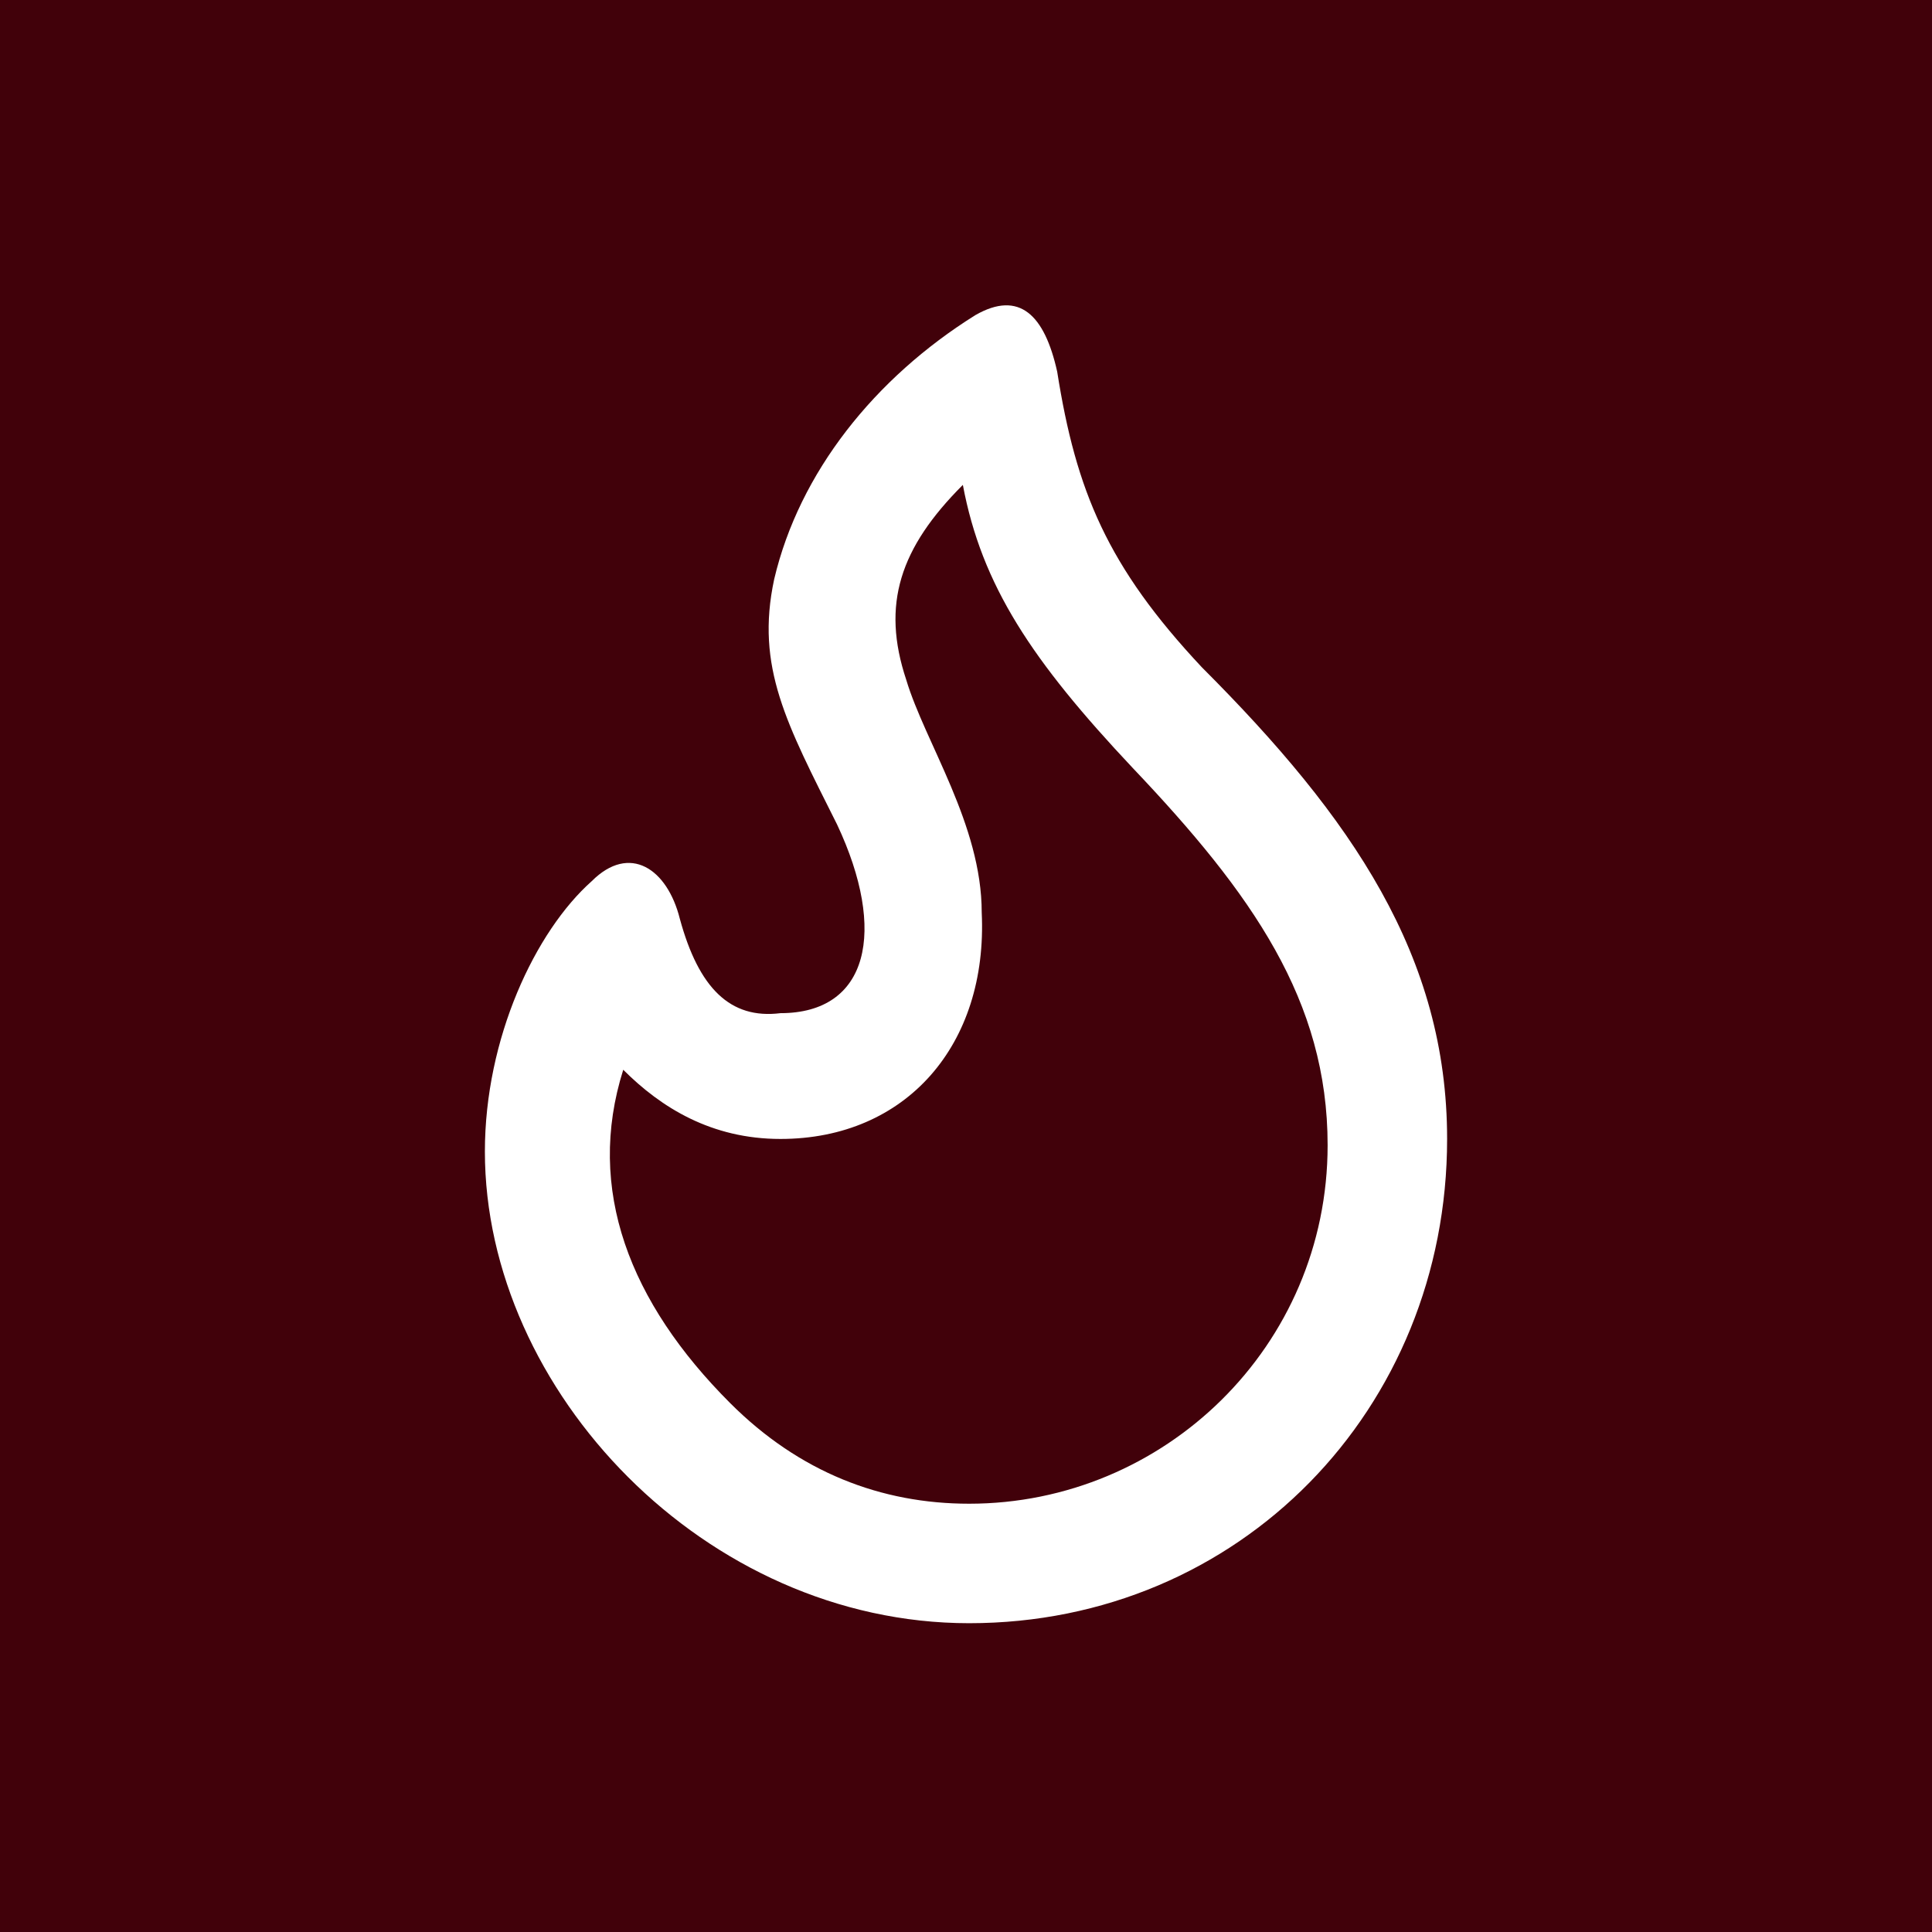
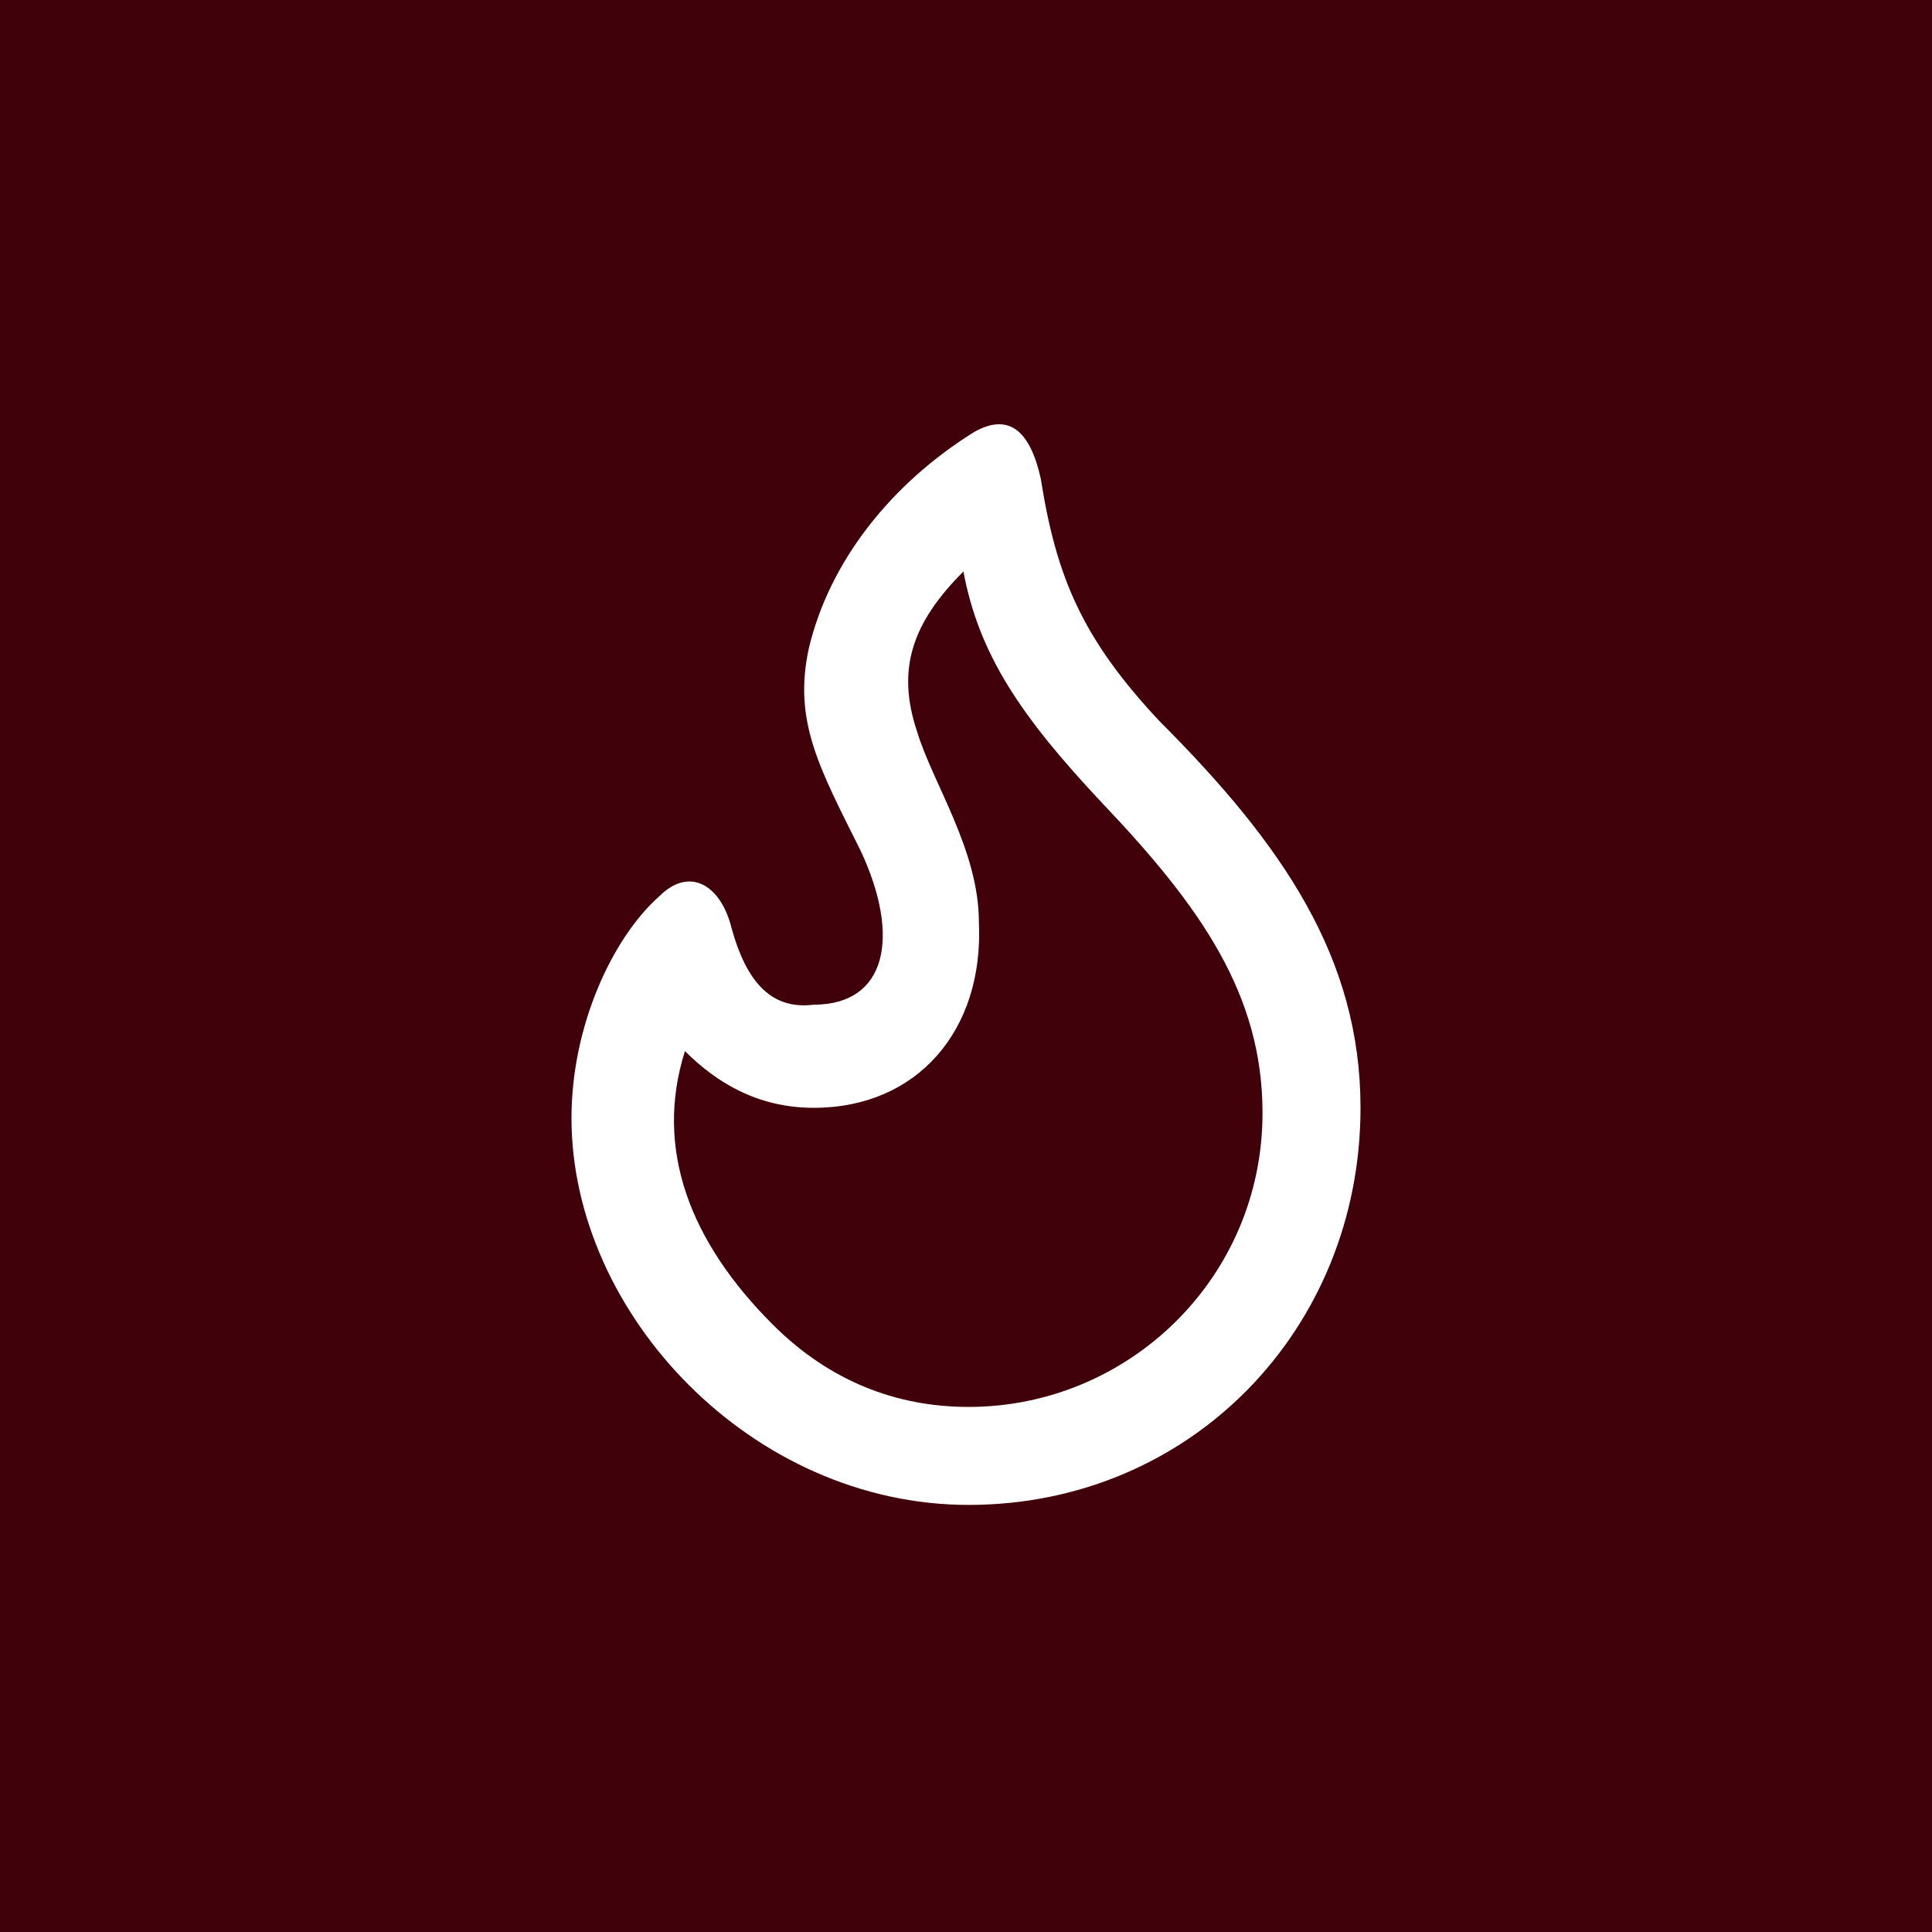
<svg xmlns="http://www.w3.org/2000/svg" width="1024" height="1024" viewBox="0 0 1024 1024">
  <rect width="1024" height="1024" fill="#41010A" />
-   <path d="M 258 109 C 265 105 269 109 271 118 C 274 137 279 149 294 165 C 318 189 333 211 333 240 C 333 283 300 317 257 317 C 215 317 180 280 180 242 C 180 224 188 207 197 199 C 203 193 209 197 211 205 C 214 216 219 221 227 220 C 241 220 244 207 236 190 C 228 174 223 165 226 151 C 230 134 242 119 258 109 Z M 256 136 C 246 146 243 155 247 167 C 250 177 259 190 259 204 C 260 225 247 240 227 240 C 216 240 208 235 202 229 C 196 248 203 266 219 282 C 230 293 243 298 257 298 C 288 298 314 273 314 241 C 314 218 302 201 283 181 C 267 164 259 152 256 136 Z" fill="#FFFFFF" fill-rule="evenodd" transform="translate(512 512) scale(3.333333) translate(-256.5 -212.5)" />
+   <path d="M 258 109 C 265 105 269 109 271 118 C 274 137 279 149 294 165 C 318 189 333 211 333 240 C 333 283 300 317 257 317 C 215 317 180 280 180 242 C 180 224 188 207 197 199 C 203 193 209 197 211 205 C 214 216 219 221 227 220 C 241 220 244 207 236 190 C 228 174 223 165 226 151 C 230 134 242 119 258 109 Z M 256 136 C 246 146 243 155 247 167 C 250 177 259 190 259 204 C 260 225 247 240 227 240 C 216 240 208 235 202 229 C 196 248 203 266 219 282 C 230 293 243 298 257 298 C 288 298 314 273 314 241 C 314 218 302 201 283 181 C 267 164 259 152 256 136 Z" fill="#FFFFFF" fill-rule="evenodd" transform="translate(512 512) scale(2.733333) translate(-256.5 -212.5)" />
</svg>
